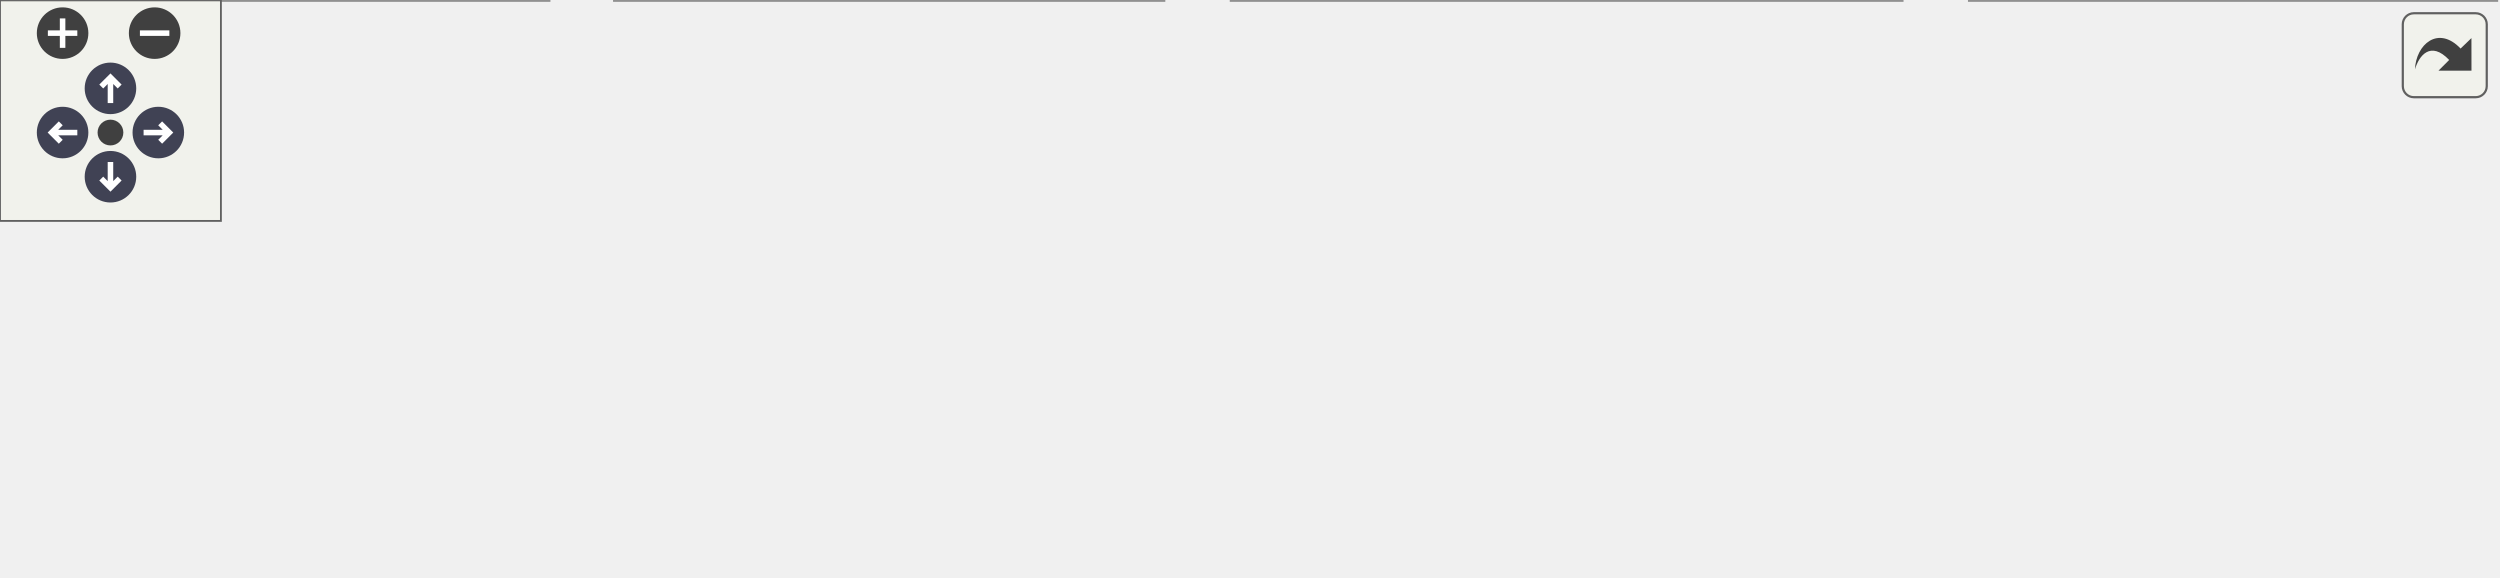
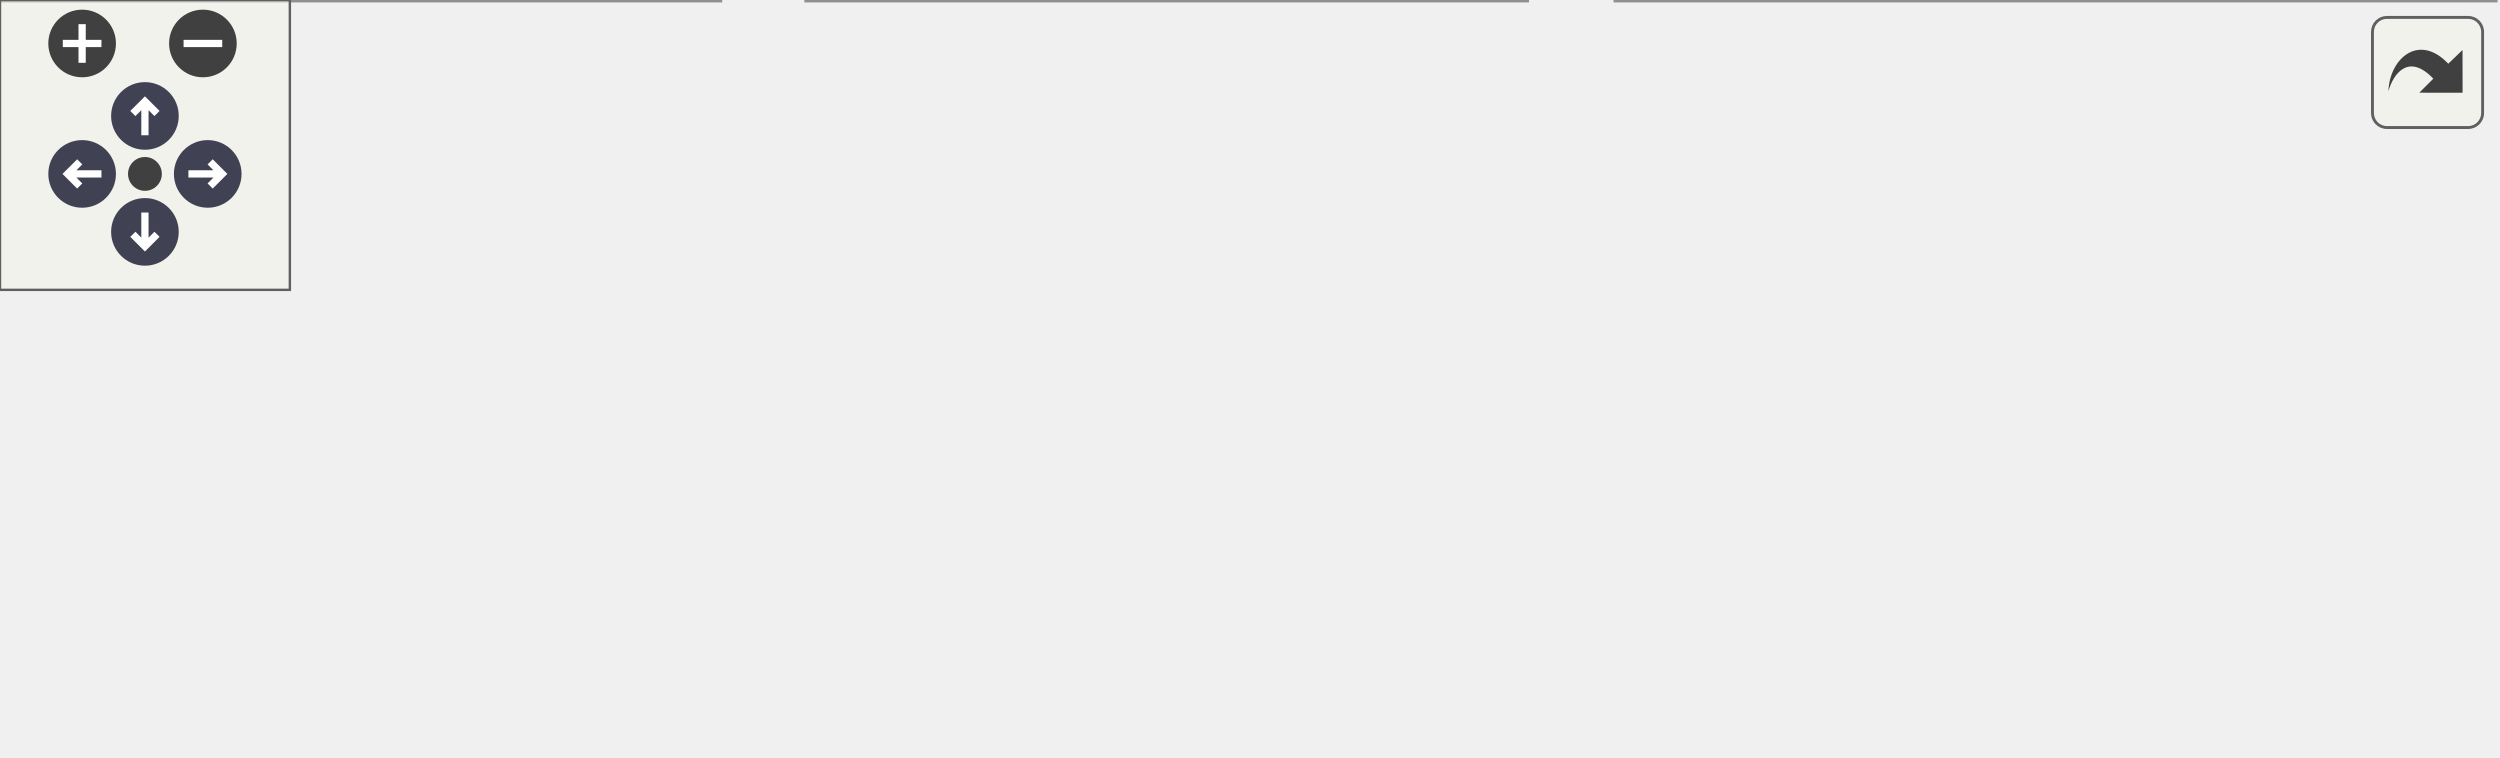
<svg xmlns="http://www.w3.org/2000/svg" xmlns:xlink="http://www.w3.org/1999/xlink" id="main" version="1.1" xml:space="preserve">
  <style type="text/css">
.node, .edge {opacity: 0.7;}
.node.selected, .edge.selected {opacity: 1;}
.edge:hover path { stroke: red; }
.edge:hover polygon { stroke: red; fill: red; }
</style>
  <defs>
    <circle id="rim" cx="0" cy="0" r="7" />
    <circle id="rim2" cx="0" cy="0" r="3.5" />
    <g id="zoomPlus">
      <use xlink:href="#rim" fill="#404040">
        <set attributeName="fill" to="#808080" begin="zoomplus.mouseover" end="zoomplus.mouseout" />
      </use>
      <path d="M-4,0h8M0,-4v8" fill="none" stroke="white" stroke-width="1.5" pointer-events="none" />
    </g>
    <g id="zoomMin">
      <use xlink:href="#rim" fill="#404040">
        <set attributeName="fill" to="#808080" begin="zoomminus.mouseover" end="zoomminus.mouseout" />
      </use>
      <path d="M-4,0h8" fill="none" stroke="white" stroke-width="1.5" pointer-events="none" />
    </g>
    <g id="arrowUp" transform="translate(30 24)">
      <use xlink:href="#rim" />
      <path pointer-events="none" fill="none" stroke="white" stroke-width="1.5" d="M0,-3.0v7 M-2.5,-0.5L0,-3.0L2.5,-0.5" />
    </g>
    <g id="arrowRight" transform="rotate(90) translate(36 -43)">
      <use xlink:href="#rim" />
      <path pointer-events="none" fill="none" stroke="white" stroke-width="1.5" d="M0,-3.0v7 M-2.5,-0.5L0,-3.0L2.5,-0.5" />
    </g>
    <g id="arrowDown" transform="rotate(180) translate(-30 -48)">
      <use xlink:href="#rim" />
      <path pointer-events="none" fill="none" stroke="white" stroke-width="1.5" d="M0,-3.0v7 M-2.5,-0.5L0,-3.0L2.5,-0.5" />
    </g>
    <g id="arrowLeft" transform="rotate(270) translate(-36 17)">
      <use xlink:href="#rim" />
      <path pointer-events="none" fill="none" stroke="white" stroke-width="1.5" d="M0,-3.0v7 M-2.5,-0.5L0,-3.0L2.5,-0.5" />
    </g>
    <g id="resetDef">
      <use xlink:href="#rim2" fill="#404040">
        <set attributeName="fill" to="#808080" begin="reset.mouseover" end="reset.mouseout" />
      </use>
    </g>
  </defs>
  <svg id="graph" class="graph">
    <g id="viewport">
      <g id="Node000001" class="node">
        <g id="a_Node000001">
          <a xlink:title=" ">
-             <polygon fill="#999999" stroke="#666666" points="408,-96 259,-96 259,-66 408,-66 408,-96" />
-             <text text-anchor="start" x="267" y="-84" font-family="Malgun Gothic" font-size="10.00">Source/Onepiece/Character</text>
-             <text text-anchor="middle" x="333.5" y="-73" font-family="Malgun Gothic" font-size="10.00">/Public/AOwlPlayer.h</text>
+             <polygon fill="#999999" stroke="#666666" points="316,-96 167,-96 167,-66 316,-66 316,-96" />
+             <text text-anchor="start" x="175" y="-84" font-family="Malgun Gothic" font-size="10.00">Source/Onepiece/Character</text>
+             <text text-anchor="middle" x="241.5" y="-73" font-family="Malgun Gothic" font-size="10.00">/Public/AOwlPlayer.h</text>
          </a>
        </g>
      </g>
      <g id="Node000002" class="node">
        <g id="a_Node000002">
          <a xlink:href="AOwlPlayer_8cpp.html" target="_top" xlink:title=" ">
            <polygon fill="white" stroke="#666666" points="149,-30 0,-30 0,0 149,0 149,-30" />
            <text text-anchor="start" x="8" y="-18" font-family="Malgun Gothic" font-size="10.00">Source/Onepiece/Character</text>
            <text text-anchor="middle" x="74.5" y="-7" font-family="Malgun Gothic" font-size="10.00">/Private/AOwlPlayer.cpp</text>
          </a>
        </g>
      </g>
      <g id="edge1_Node000001_Node000002" class="edge">
        <g id="a_edge1_Node000001_Node000002">
          <a xlink:title=" ">
-             <path fill="none" stroke="#63b8ff" d="M266.8,-63.52C224.79,-53.14 171.15,-39.88 131.21,-30.01" />
-             <polygon fill="#63b8ff" stroke="#63b8ff" points="266.11,-66.95 276.66,-65.95 267.79,-60.16 266.11,-66.95" />
+             <path fill="none" stroke="#63b8ff" d="M195.37,-62.32C168.79,-52.14 135.84,-39.51 111.06,-30.01" />
+             <polygon fill="#63b8ff" stroke="#63b8ff" points="194.26,-65.64 204.85,-65.95 196.77,-59.11 194.26,-65.64" />
          </a>
        </g>
      </g>
      <g id="Node000003" class="node">
        <g id="a_Node000003">
          <a xlink:href="NPCExaminer_8cpp.html" target="_top" xlink:title=" ">
            <polygon fill="white" stroke="#666666" points="316,-30 167,-30 167,0 316,0 316,-30" />
            <text text-anchor="start" x="175" y="-18" font-family="Malgun Gothic" font-size="10.00">Source/Onepiece/Character</text>
            <text text-anchor="middle" x="241.5" y="-7" font-family="Malgun Gothic" font-size="10.00">/Private/NPCExaminer.cpp</text>
          </a>
        </g>
      </g>
      <g id="edge2_Node000001_Node000003" class="edge">
        <g id="a_edge2_Node000001_Node000003">
          <a xlink:title=" ">
-             <path fill="none" stroke="#63b8ff" d="M304.79,-60.03C290.87,-50.34 274.47,-38.94 261.86,-30.16" />
-             <polygon fill="#63b8ff" stroke="#63b8ff" points="302.87,-62.96 313.08,-65.8 306.87,-57.21 302.87,-62.96" />
+             <path fill="none" stroke="#63b8ff" d="M241.5,-55.54C241.5,-46.96 241.5,-37.61 241.5,-30.16" />
+             <polygon fill="#63b8ff" stroke="#63b8ff" points="238,-55.8 241.5,-65.8 245,-55.8 238,-55.8" />
          </a>
        </g>
      </g>
      <g id="Node000004" class="node">
        <g id="a_Node000004">
          <a xlink:href="UPlayerAnimInstance_8cpp.html" target="_top" xlink:title=" ">
            <polygon fill="white" stroke="#666666" points="516.5,-30 334.5,-30 334.5,0 516.5,0 516.5,-30" />
            <text text-anchor="start" x="342.5" y="-18" font-family="Malgun Gothic" font-size="10.00">Source/Onepiece/Character</text>
            <text text-anchor="middle" x="425.5" y="-7" font-family="Malgun Gothic" font-size="10.00">/Private/UPlayerAnimInstance.cpp</text>
          </a>
        </g>
      </g>
      <g id="edge3_Node000001_Node000004" class="edge">
        <g id="a_edge3_Node000001_Node000004">
          <a xlink:title=" ">
-             <path fill="none" stroke="#63b8ff" d="M362.21,-60.03C376.13,-50.34 392.53,-38.94 405.14,-30.16" />
-             <polygon fill="#63b8ff" stroke="#63b8ff" points="360.13,-57.21 353.92,-65.8 364.13,-62.96 360.13,-57.21" />
-           </a>
-         </g>
-       </g>
-       <g id="Node000005" class="node">
-         <g id="a_Node000005">
-           <a xlink:href="ConveyorBelt_8cpp.html" target="_top" xlink:title=" ">
-             <polygon fill="white" stroke="#666666" points="678,-30 535,-30 535,0 678,0 678,-30" />
-             <text text-anchor="start" x="543" y="-18" font-family="Malgun Gothic" font-size="10.00">Source/Onepiece/Prop</text>
-             <text text-anchor="middle" x="606.5" y="-7" font-family="Malgun Gothic" font-size="10.00">/Private/ConveyorBelt.cpp</text>
-           </a>
-         </g>
-       </g>
-       <g id="edge4_Node000001_Node000005" class="edge">
-         <g id="a_edge4_Node000001_Node000005">
-           <a xlink:title=" ">
-             <path fill="none" stroke="#63b8ff" d="M403.25,-63.65C447.61,-53.25 504.44,-39.93 546.73,-30.01" />
-             <polygon fill="#63b8ff" stroke="#63b8ff" points="402.35,-60.26 393.41,-65.95 403.95,-67.08 402.35,-60.26" />
+             <path fill="none" stroke="#63b8ff" d="M291.55,-62.59C320.97,-52.36 357.67,-39.59 385.21,-30.01" />
+             <polygon fill="#63b8ff" stroke="#63b8ff" points="290.17,-59.36 281.88,-65.95 292.47,-65.98 290.17,-59.36" />
          </a>
        </g>
      </g>
    </g>
  </svg>
  <g id="navigator" transform="translate(0 0)" fill="#404254">
    <rect fill="#f2f5e9" fill-opacity="0.5" stroke="#606060" stroke-width=".5" x="0" y="0" width="60" height="60" />
    <use id="zoomplus" xlink:href="#zoomPlus" x="17" y="9" />
    <use id="zoomminus" xlink:href="#zoomMin" x="42" y="9" />
    <use id="reset" xlink:href="#resetDef" x="30" y="36" />
    <use id="arrowup" xlink:href="#arrowUp" x="0" y="0" />
    <use id="arrowright" xlink:href="#arrowRight" x="0" y="0" />
    <use id="arrowdown" xlink:href="#arrowDown" x="0" y="0" />
    <use id="arrowleft" xlink:href="#arrowLeft" x="0" y="0" />
  </g>
  <svg viewBox="0 0 15 15" width="100%" height="30px" preserveAspectRatio="xMaxYMin meet">
    <g id="arrow_out" transform="scale(0.3 0.3)">
      <a xlink:href="AOwlPlayer_8h__dep__incl_org.svg" target="_base">
        <rect id="button" ry="5" rx="5" y="6" x="6" height="38" width="38" fill="#f2f5e9" fill-opacity="0.5" stroke="#606060" stroke-width="1.0" />
        <path id="arrow" d="M 11.5,31.437 C 11.94,20.098 22.043,11.323 32.159,21.979 L 37.069,17.246 C 37.069,17.246 37.088,32 37.088,32 L 22.16,31.978 C 22.16,31.978 26.998,27.14 26.998,27.14 C 18.529,18.264 13.292,25.23 11.5,31.437 z" style="fill:#404040;" />
      </a>
    </g>
  </svg>
  <style type="text/css">

[data-mouse-over-selected='false'] { opacity: 0.7; }
[data-mouse-over-selected='true']  { opacity: 1.0; }

</style>
</svg>
